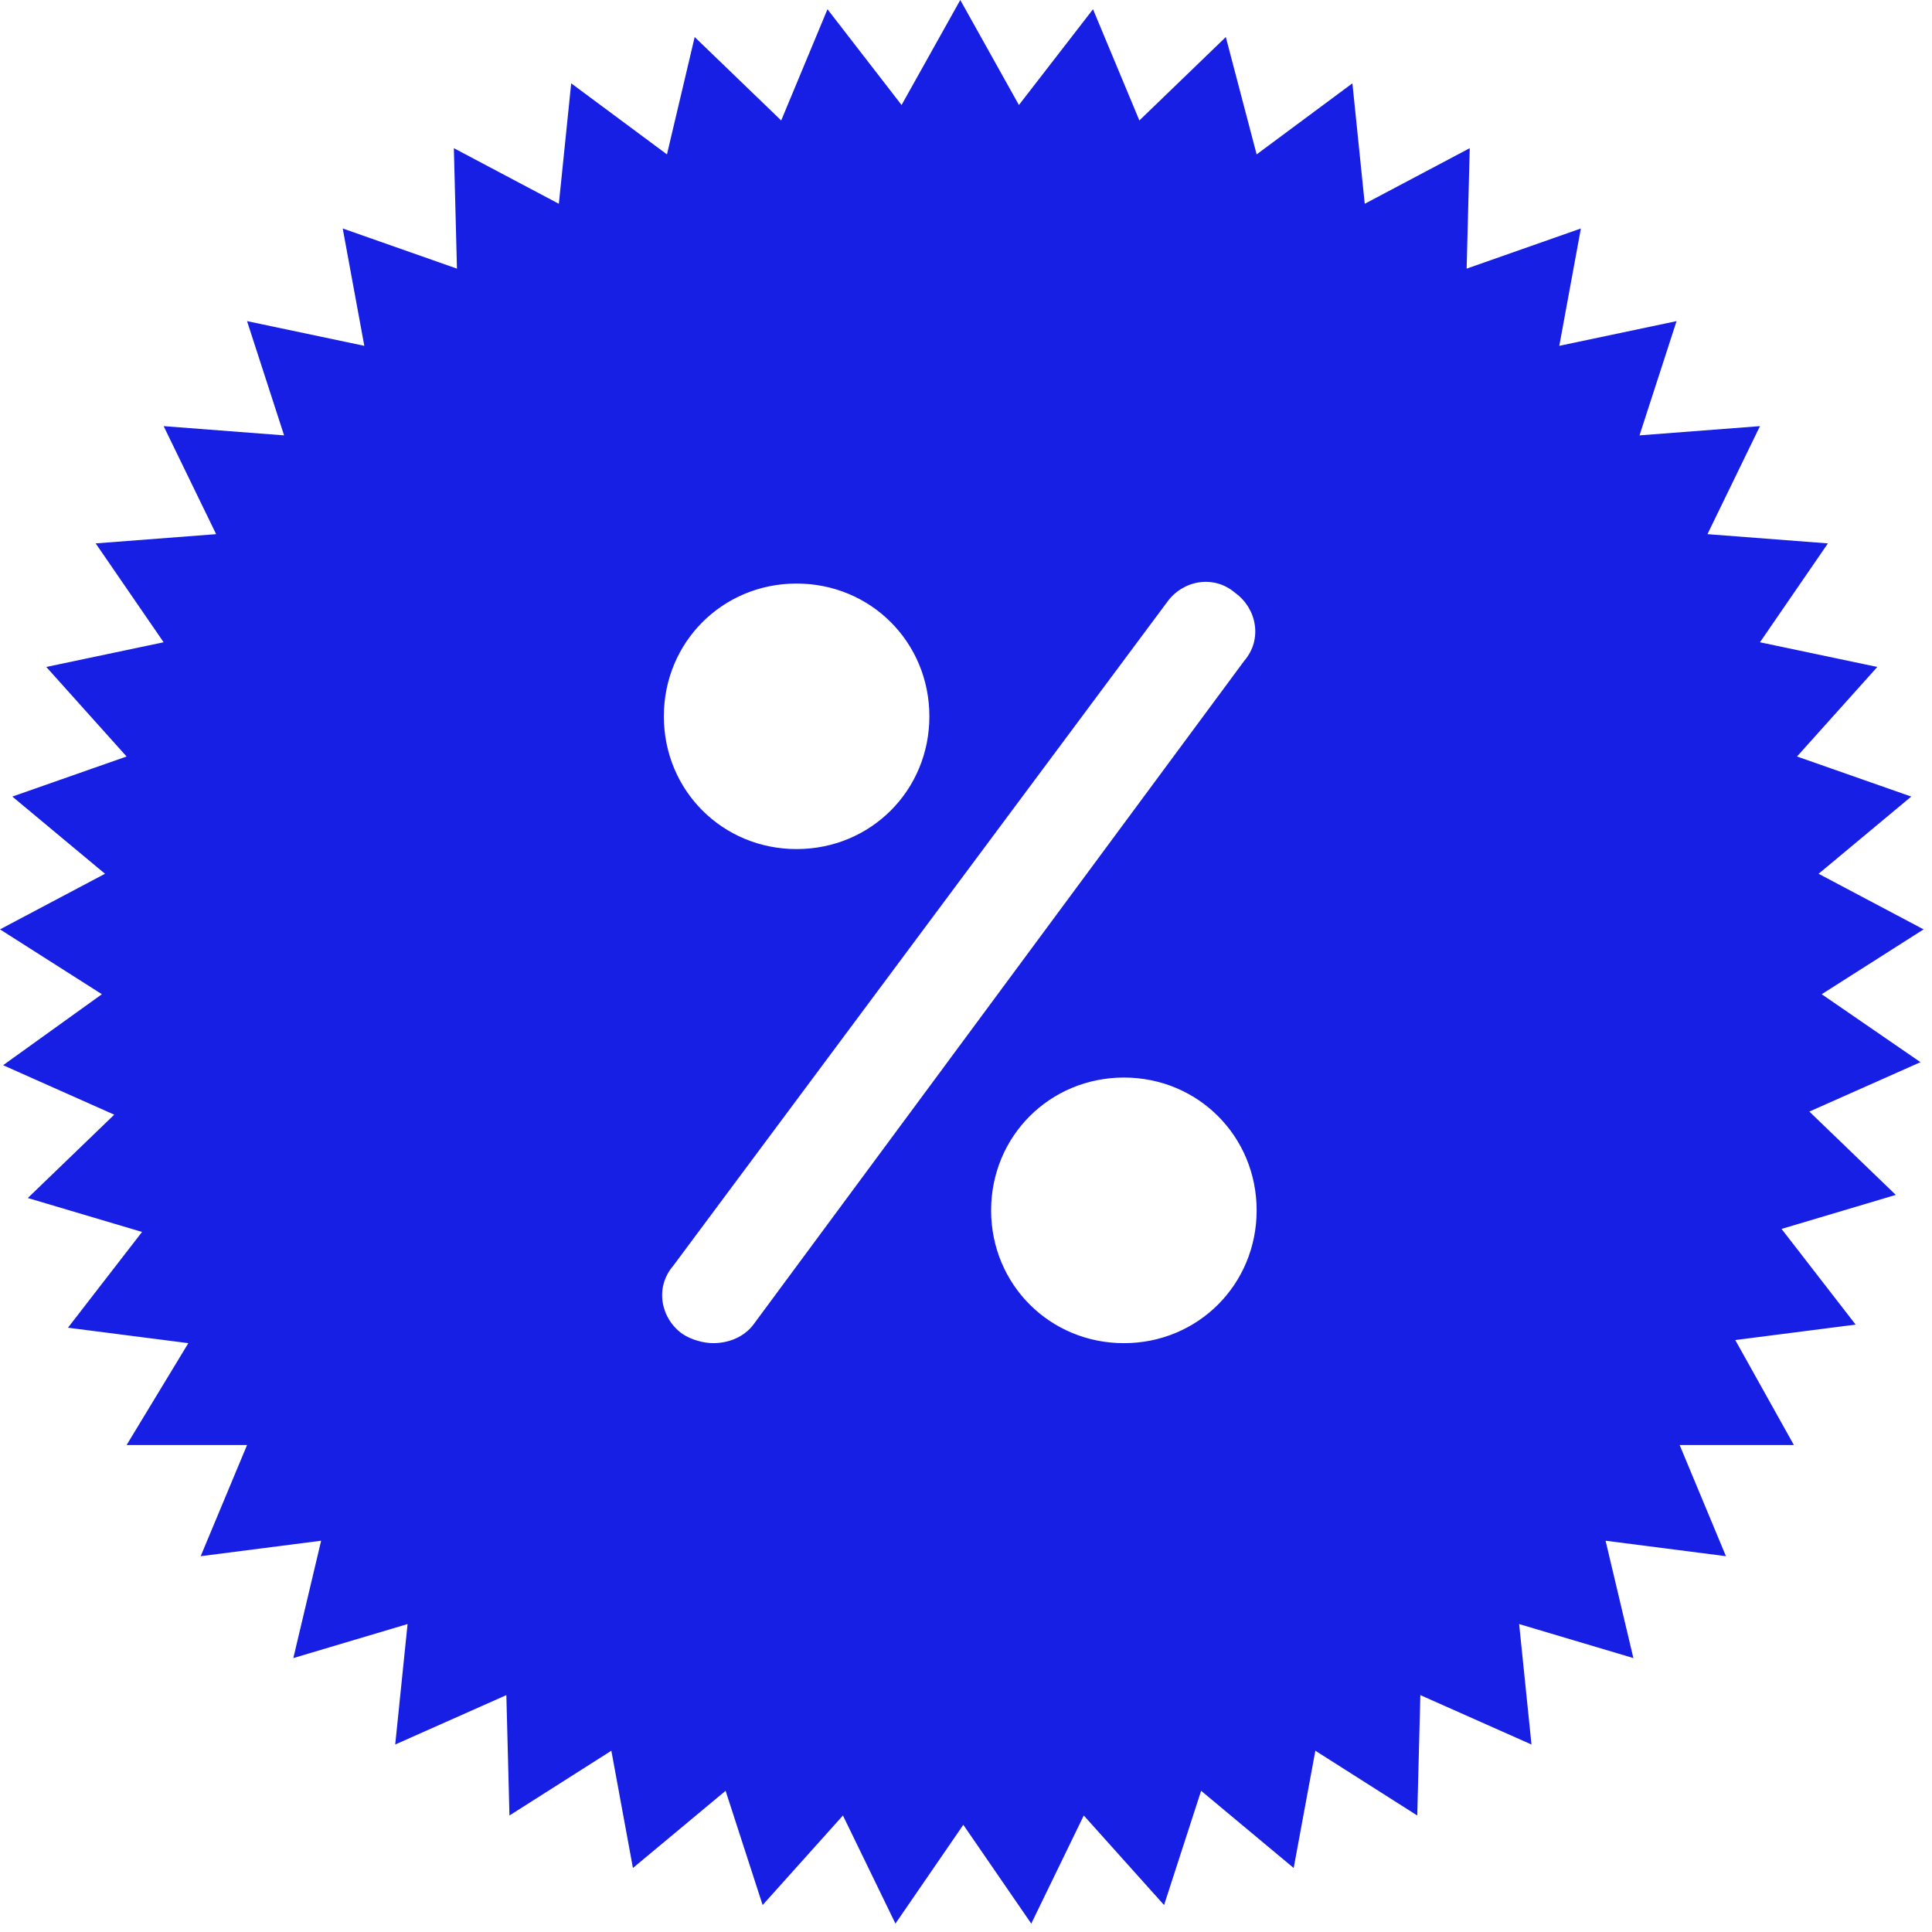
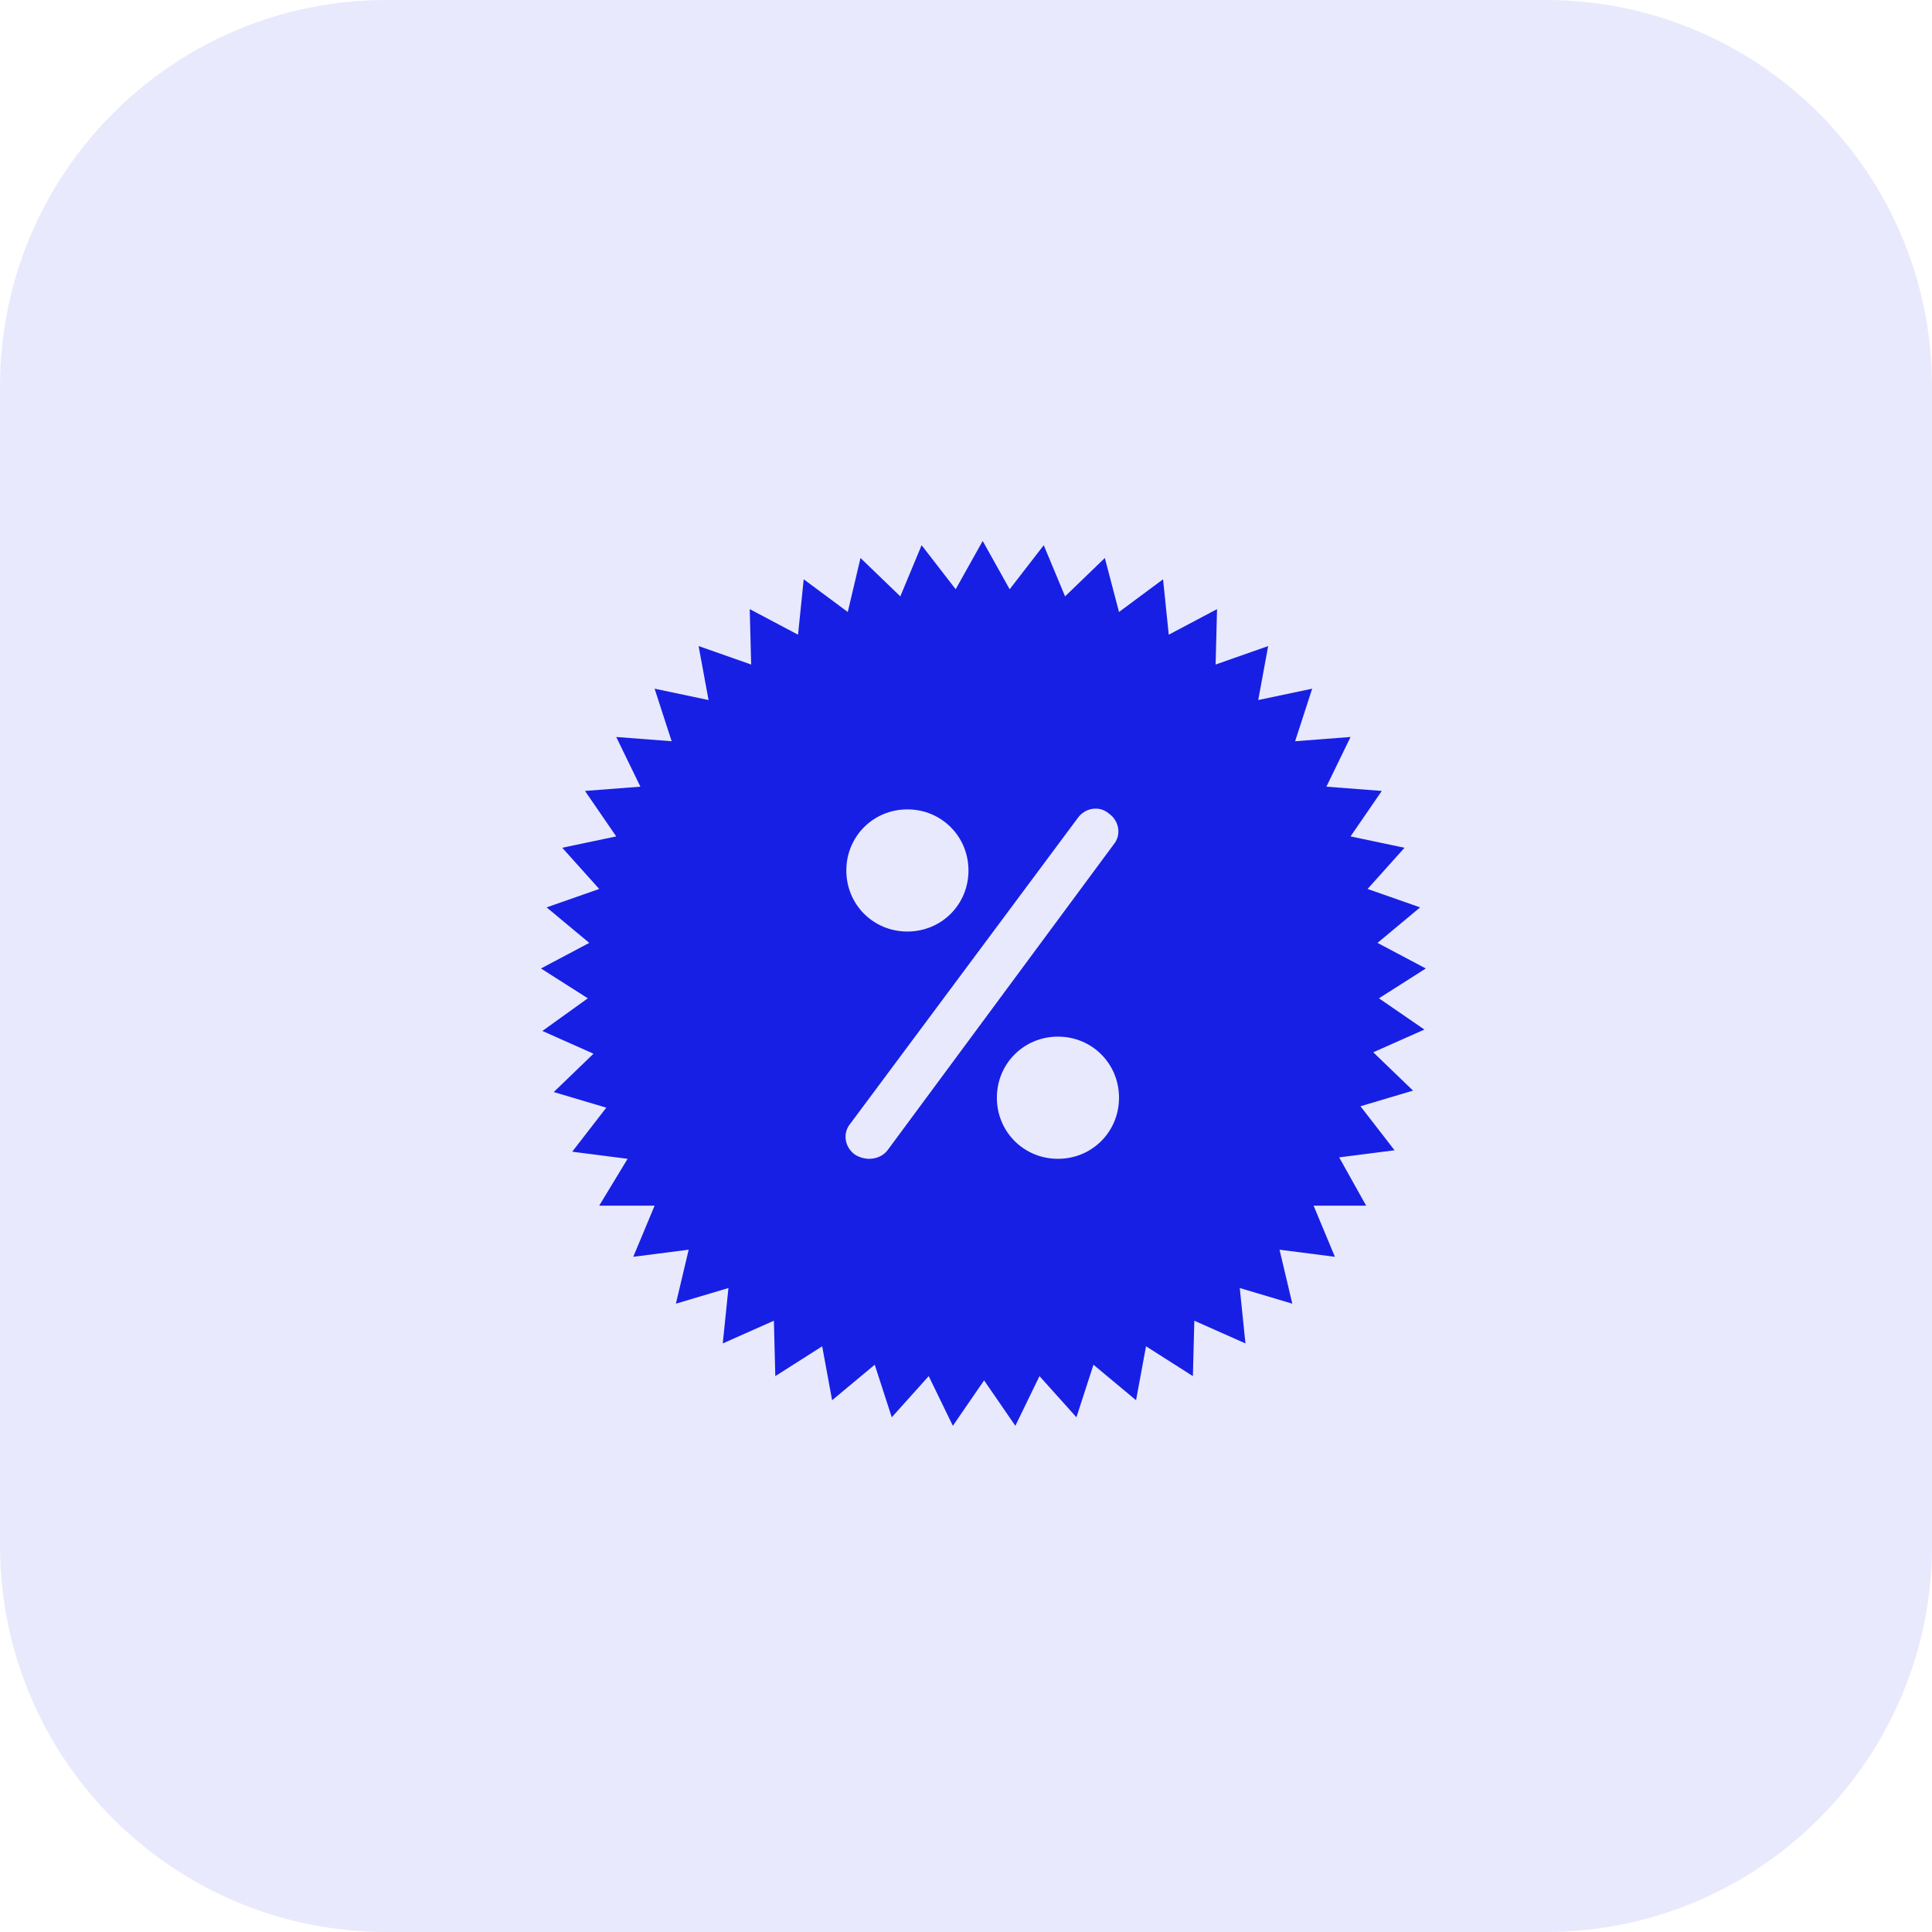
- <svg xmlns="http://www.w3.org/2000/svg" width="23" height="23" viewBox="0 0 23 23" fill="none">
-   <path d="M21.687 11.836L22.9 11.064L21.65 10.402L22.753 9.483L21.393 9.006L22.349 7.94L20.952 7.646L21.761 6.469L20.327 6.359L20.952 5.073L19.518 5.183L19.959 3.823L18.563 4.117L18.82 2.72L17.46 3.198L17.497 1.764L16.247 2.426L16.1 0.992L14.96 1.838L14.593 0.441L13.564 1.434L13.012 0.11L12.13 1.25L11.432 0L10.733 1.25L9.851 0.11L9.3 1.434L8.27 0.441L7.94 1.838L6.8 0.992L6.653 2.426L5.403 1.764L5.44 3.198L4.08 2.72L4.337 4.117L2.941 3.823L3.382 5.183L1.948 5.073L2.573 6.359L1.139 6.469L1.948 7.646L0.551 7.94L1.507 9.006L0.147 9.483L1.25 10.402L0 11.064L1.213 11.836L0.037 12.681L1.36 13.27L0.331 14.262L1.691 14.666L0.809 15.806L2.242 15.99L1.507 17.203H2.941L2.389 18.526L3.823 18.342L3.492 19.739L4.852 19.334L4.705 20.768L6.028 20.18L6.065 21.613L7.278 20.842L7.535 22.238L8.638 21.319L9.079 22.679L10.035 21.613L10.66 22.9L11.468 21.724L12.277 22.9L12.902 21.613L13.858 22.679L14.299 21.319L15.401 22.238L15.659 20.842L16.872 21.613L16.909 20.18L18.232 20.768L18.085 19.334L19.445 19.739L19.114 18.342L20.547 18.526L19.996 17.203H21.356L20.658 15.953L22.091 15.769L21.209 14.63L22.569 14.225L21.54 13.233L22.863 12.645L21.687 11.836ZM9.483 6.947C10.366 6.947 11.064 7.646 11.064 8.528C11.064 9.41 10.366 10.108 9.483 10.108C8.601 10.108 7.903 9.41 7.903 8.528C7.903 7.646 8.601 6.947 9.483 6.947ZM8.969 15.769C8.859 15.916 8.675 15.99 8.491 15.99C8.381 15.99 8.234 15.953 8.123 15.879C7.866 15.695 7.793 15.328 8.013 15.071L13.894 7.168C14.078 6.91 14.446 6.837 14.703 7.057C14.96 7.241 15.034 7.609 14.813 7.866L8.969 15.769ZM13.38 15.99C12.498 15.99 11.799 15.291 11.799 14.409C11.799 13.527 12.498 12.828 13.38 12.828C14.262 12.828 14.96 13.527 14.96 14.409C14.96 15.291 14.262 15.99 13.38 15.99Z" fill="#171FE5" />
+ <svg xmlns="http://www.w3.org/2000/svg" width="50" height="50" viewBox="0 0 50 50" fill="none">
+   <rect opacity="0.1" width="50" height="50" rx="10" fill="#171FE5" />
+   <path d="M35.687 25.836L36.9 25.064L35.65 24.402L36.753 23.483L35.393 23.006L36.349 21.94L34.952 21.646L35.761 20.469L34.327 20.359L34.952 19.073L33.518 19.183L33.959 17.823L32.563 18.117L32.82 16.72L31.46 17.198L31.497 15.764L30.247 16.426L30.1 14.992L28.96 15.838L28.593 14.441L27.564 15.434L27.012 14.11L26.13 15.25L25.432 14L24.733 15.25L23.851 14.11L23.3 15.434L22.27 14.441L21.94 15.838L20.8 14.992L20.653 16.426L19.403 15.764L19.44 17.198L18.08 16.72L18.337 18.117L16.941 17.823L17.382 19.183L15.948 19.073L16.573 20.359L15.139 20.469L15.948 21.646L14.551 21.94L15.507 23.006L14.147 23.483L15.25 24.402L14 25.064L15.213 25.836L14.037 26.681L15.36 27.27L14.331 28.262L15.691 28.666L14.809 29.806L16.242 29.99L15.507 31.203H16.941L16.389 32.526L17.823 32.342L17.492 33.739L18.852 33.334L18.705 34.768L20.028 34.18L20.065 35.614L21.278 34.842L21.535 36.238L22.638 35.319L23.079 36.679L24.035 35.614L24.66 36.9L25.468 35.724L26.277 36.9L26.902 35.614L27.858 36.679L28.299 35.319L29.401 36.238L29.659 34.842L30.872 35.614L30.909 34.18L32.232 34.768L32.085 33.334L33.445 33.739L33.114 32.342L34.547 32.526L33.996 31.203H35.356L34.658 29.953L36.091 29.769L35.209 28.63L36.569 28.225L35.54 27.233L36.863 26.645L35.687 25.836ZM23.483 20.947C24.366 20.947 25.064 21.646 25.064 22.528C25.064 23.41 24.366 24.108 23.483 24.108C22.601 24.108 21.903 23.41 21.903 22.528C21.903 21.646 22.601 20.947 23.483 20.947ZM22.969 29.769C22.859 29.916 22.675 29.99 22.491 29.99C22.381 29.99 22.234 29.953 22.123 29.879C21.866 29.695 21.793 29.328 22.013 29.071L27.894 21.168C28.078 20.91 28.446 20.837 28.703 21.058C28.96 21.241 29.034 21.609 28.813 21.866L22.969 29.769ZM27.38 29.99C26.498 29.99 25.799 29.291 25.799 28.409C25.799 27.527 26.498 26.828 27.38 26.828C28.262 26.828 28.96 27.527 28.96 28.409C28.96 29.291 28.262 29.99 27.38 29.99Z" fill="#171FE5" />
</svg>
